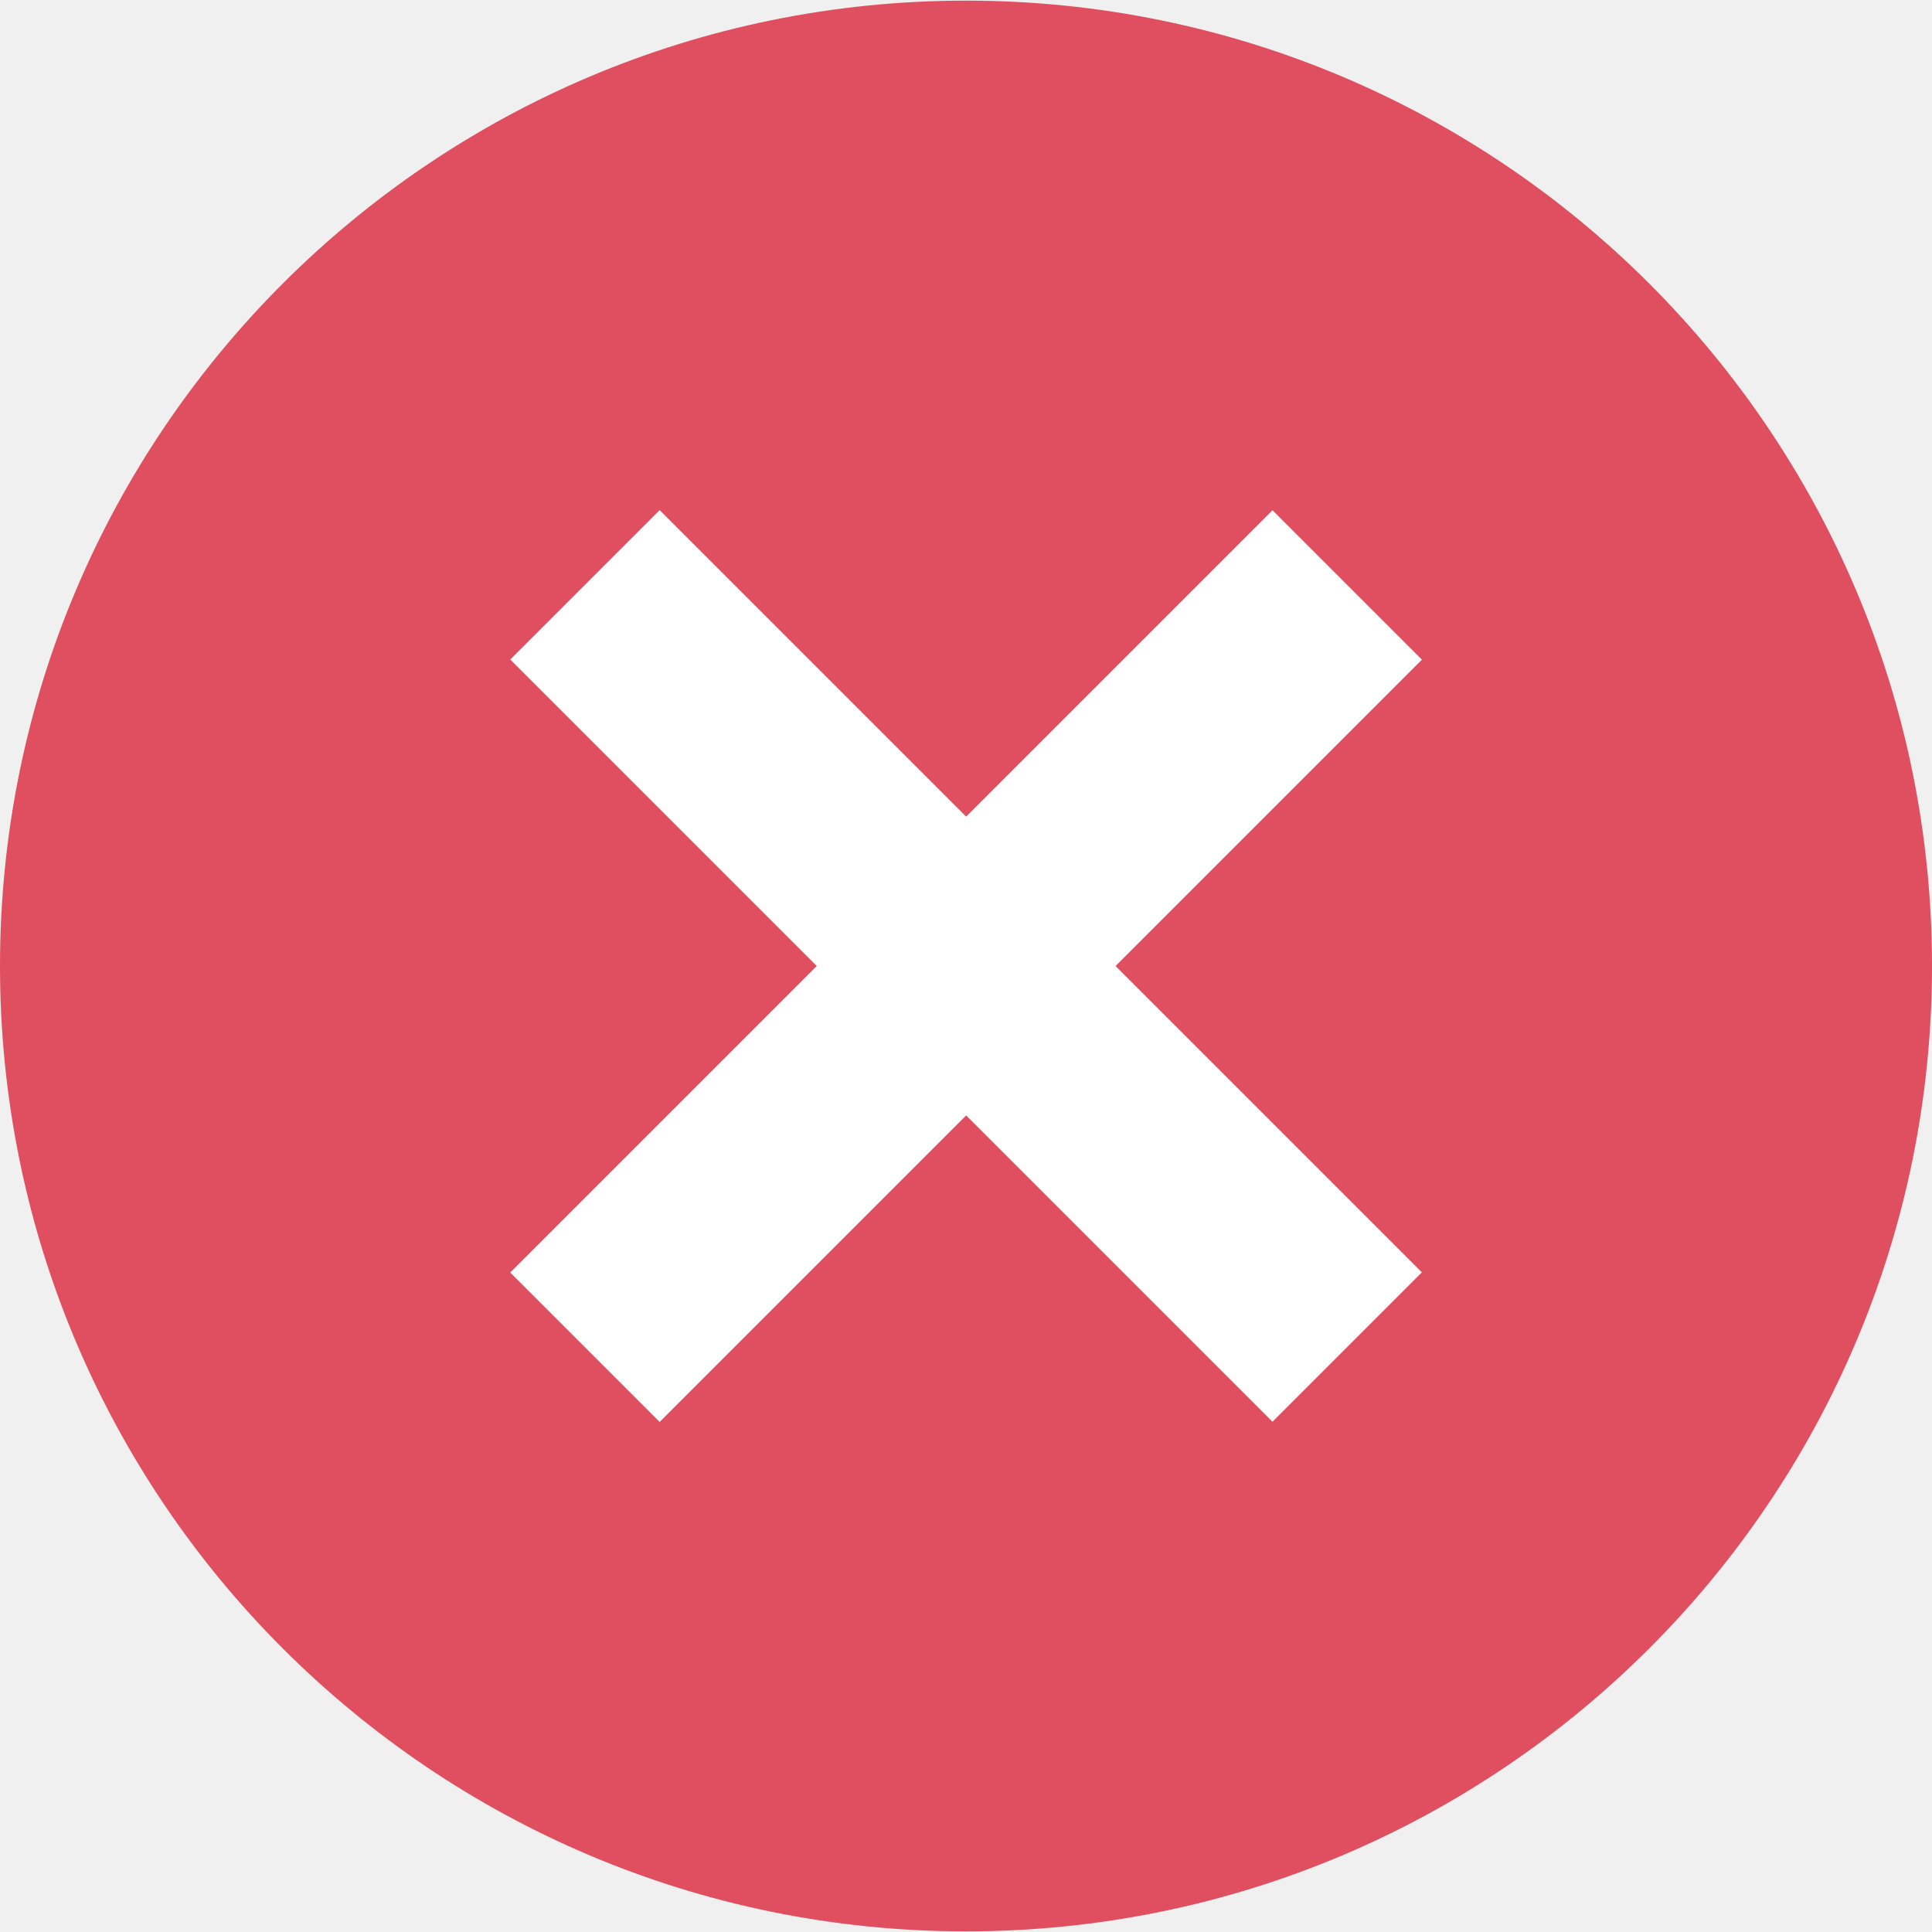
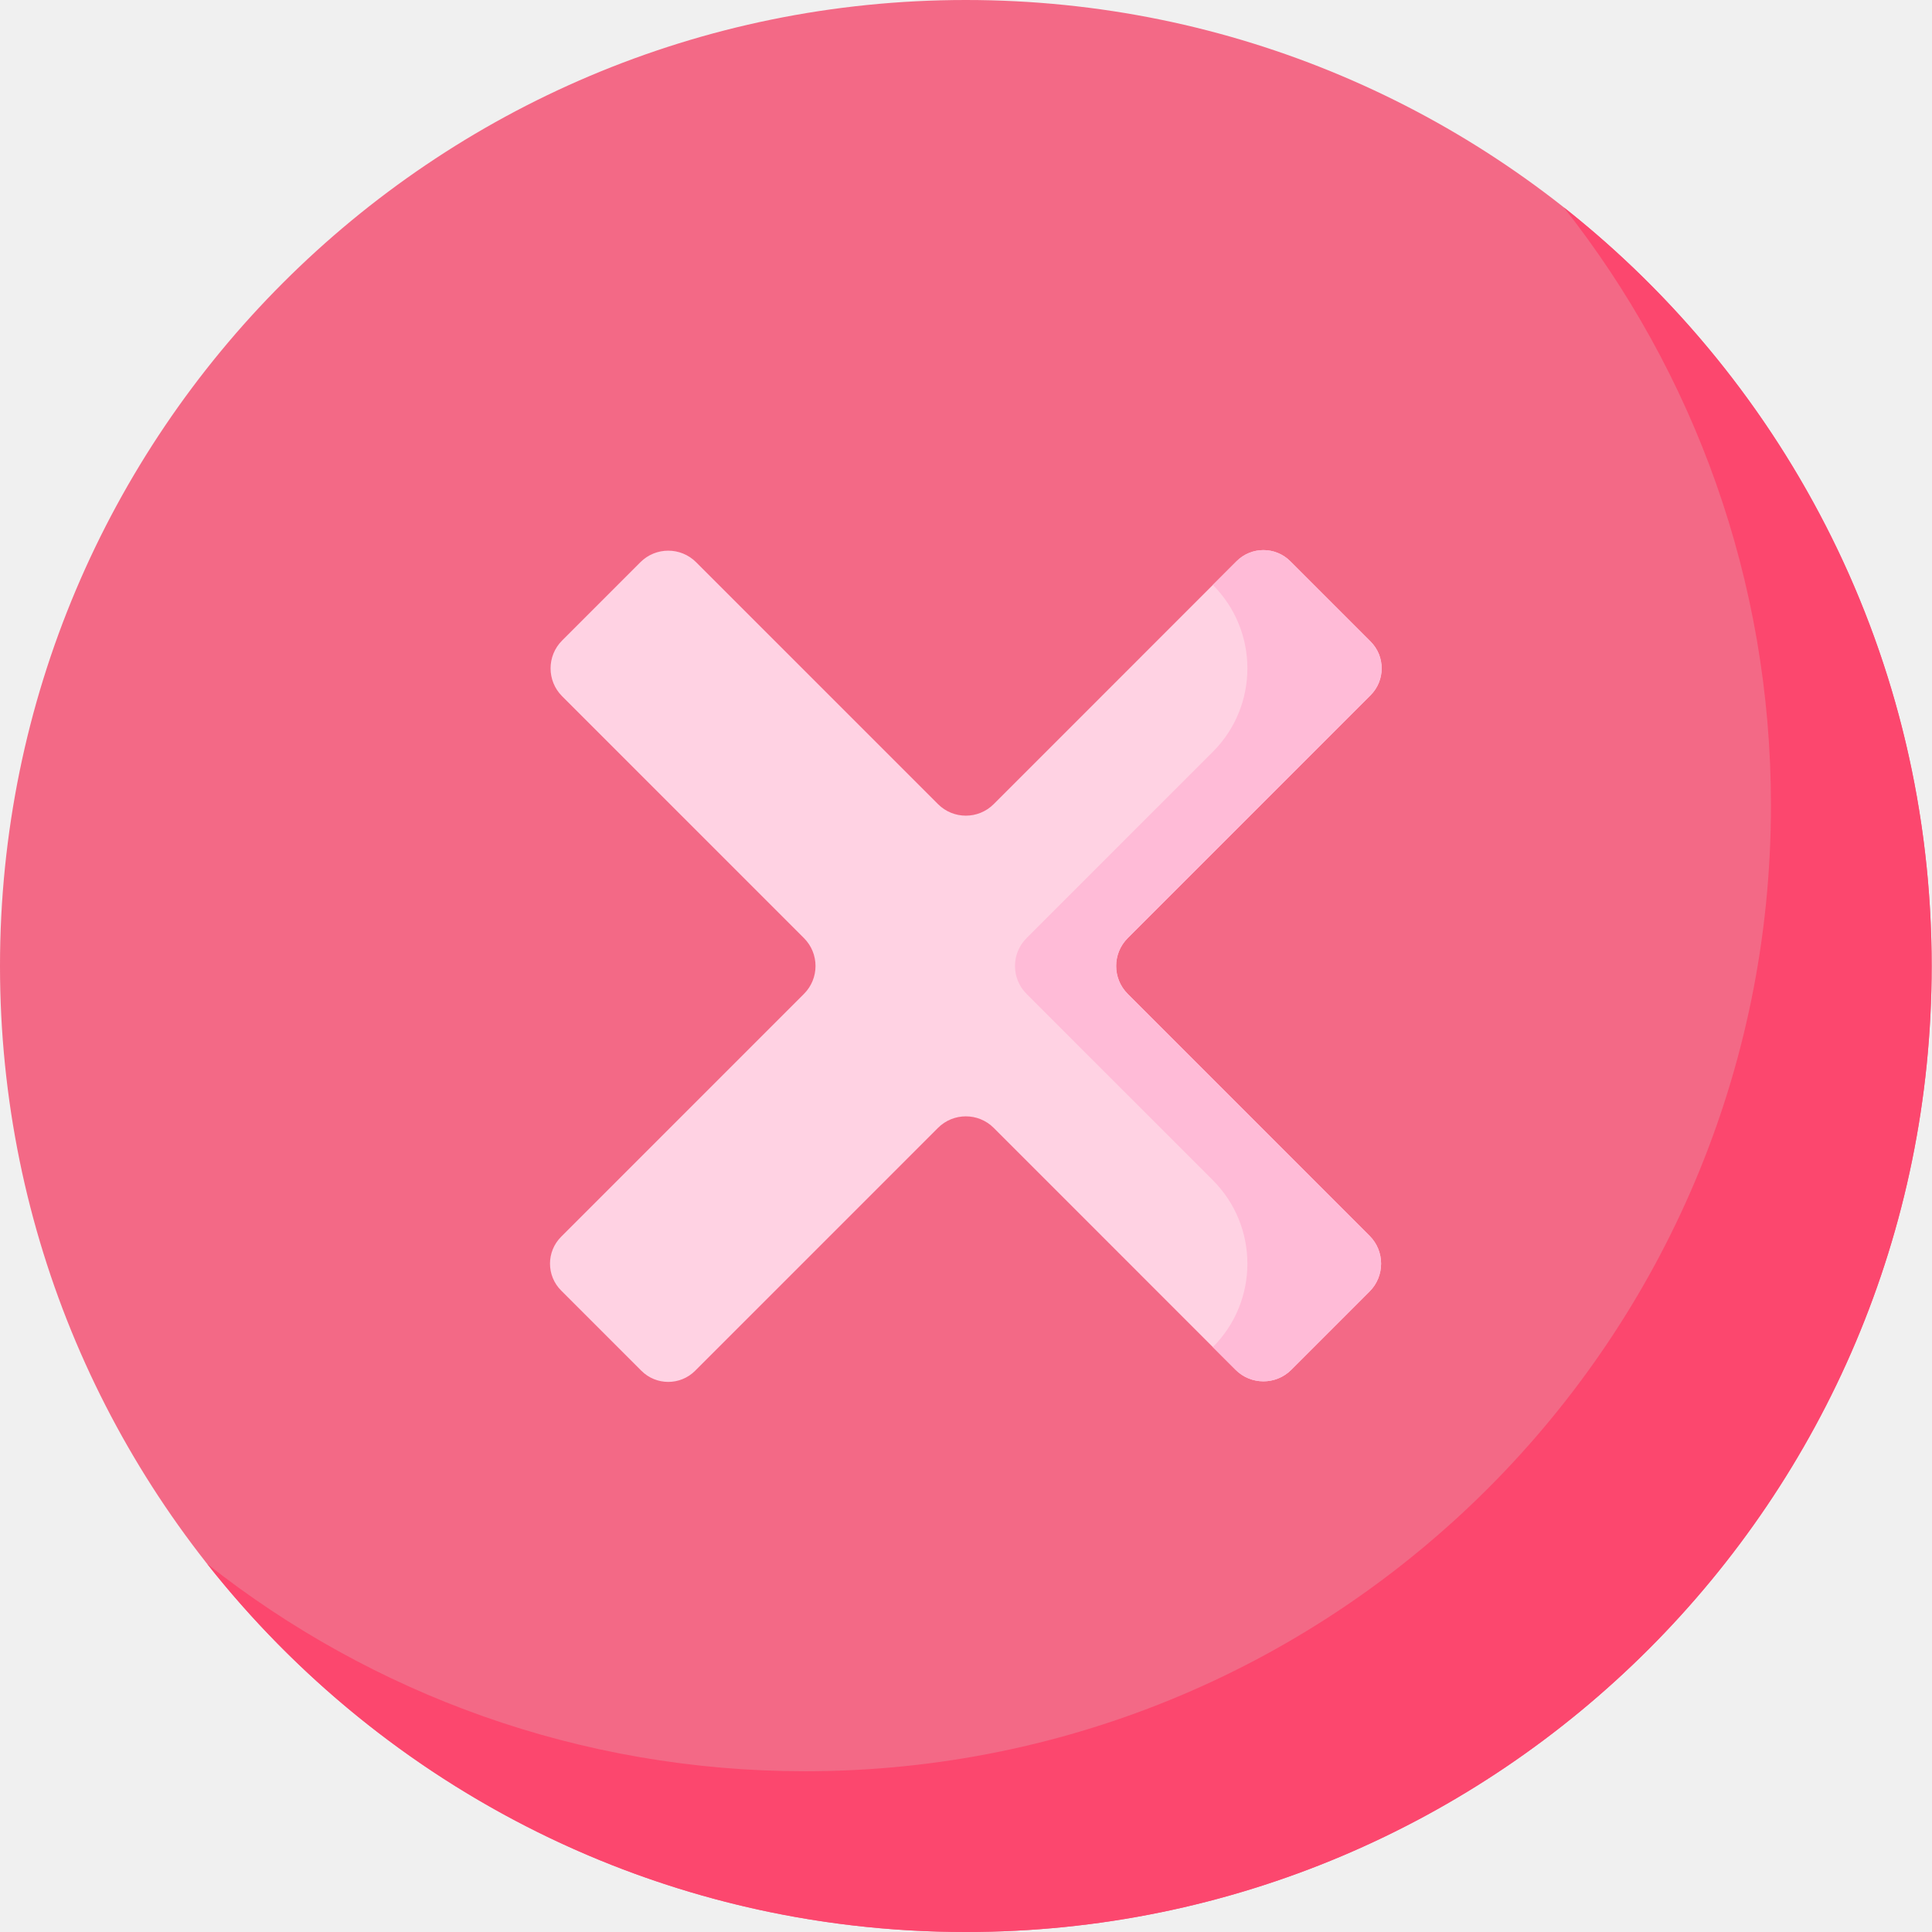
- <svg xmlns="http://www.w3.org/2000/svg" version="1.1" id="Layer_1" x="0px" y="0px" viewBox="0 0 512 512" style="enable-background:new 0 0 512 512;" xml:space="preserve">
-   <ellipse style="fill:#E04F5F;" cx="256" cy="256" rx="256" ry="255.832" />
-   <g transform="matrix(-0.7071 0.7071 -0.7071 -0.7071 77.26 32)">
-     <rect x="3.98" y="-427.615" style="fill:#FFFFFF;" width="55.992" height="285.672" />
-     <rect x="-110.828" y="-312.815" style="fill:#FFFFFF;" width="285.672" height="55.992" />
-   </g>
-   <g>
- </g>
-   <g>
- </g>
-   <g>
- </g>
-   <g>
- </g>
-   <g>
- </g>
-   <g>
- </g>
-   <g>
- </g>
-   <g>
- </g>
-   <g>
- </g>
-   <g>
- </g>
-   <g>
- </g>
-   <g>
- </g>
-   <g>
- </g>
-   <g>
- </g>
-   <g>
- </g>
+ <svg xmlns="http://www.w3.org/2000/svg" viewBox="0 0 512 512">
+   <path d="m511.914 256c0-141.387-114.594-256-255.957-256-141.359 0-255.957 114.613-255.957 256s114.598 256 255.957 256c141.363 0 255.957-114.613 255.957-256zm0 0" fill="#f36986" />
+   <path d="m414.398 54.934c34.391 43.59 54.922 98.629 54.922 158.465 0 141.383-114.594 256-255.957 256-59.828 0-114.855-20.535-158.438-54.934 46.871 59.402 119.5 97.535 201.031 97.535 141.363 0 255.957-114.613 255.957-256 0-81.547-38.125-154.184-97.516-201.066zm0 0" fill="#fc476e" />
+   <path d="m298.852 248.613 64.359-64.367c3.93-3.934 3.93-10.312 0-14.246l-21.27-21.27c-3.93-3.934-10.309-3.934-14.242 0l-64.355 64.367c-4.078 4.082-10.691 4.082-14.77 0l-64.098-64.105c-4.078-4.078-10.688-4.078-14.766 0l-20.746 20.75c-4.074 4.078-4.074 10.688 0 14.766l64.098 64.105c4.078 4.082 4.078 10.695 0 14.773l-64.355 64.367c-3.934 3.934-3.934 10.312 0 14.246l21.266 21.27c3.934 3.934 10.309 3.934 14.242 0l64.359-64.367c4.078-4.078 10.691-4.078 14.77 0l64.094 64.109c4.078 4.078 10.688 4.078 14.766 0l20.746-20.75c4.078-4.078 4.078-10.691 0-14.766l-64.098-64.109c-4.078-4.078-4.078-10.695 0-14.773zm0 0" fill="#ffd2e3" />
+   <path d="m298.852 263.387c-4.078-4.078-4.078-10.695 0-14.773l64.359-64.367c3.93-3.934 3.93-10.312 0-14.246l-21.27-21.27c-3.93-3.934-10.309-3.934-14.242 0l-6.281 6.285c12.207 12.211 12.207 32.008 0 44.219l-49.375 49.379c-4.078 4.082-4.078 10.695 0 14.773l49.375 49.383c12.207 12.211 12.207 32.008 0 44.219l6.02 6.023c4.078 4.078 10.688 4.078 14.766 0l20.742-20.75c4.078-4.078 4.078-10.691 0-14.766zm0 0" fill="#ffbbd7" />
</svg>
